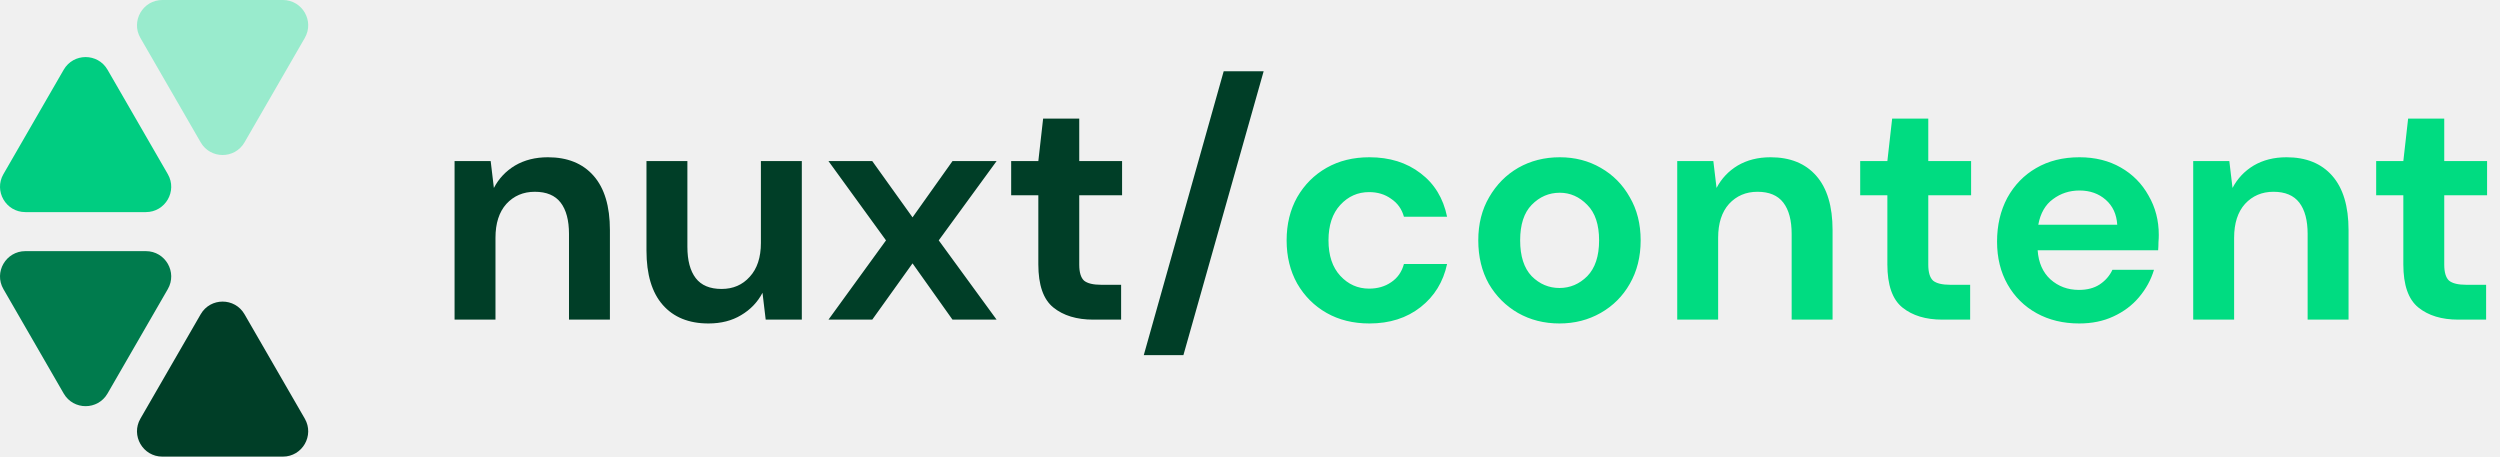
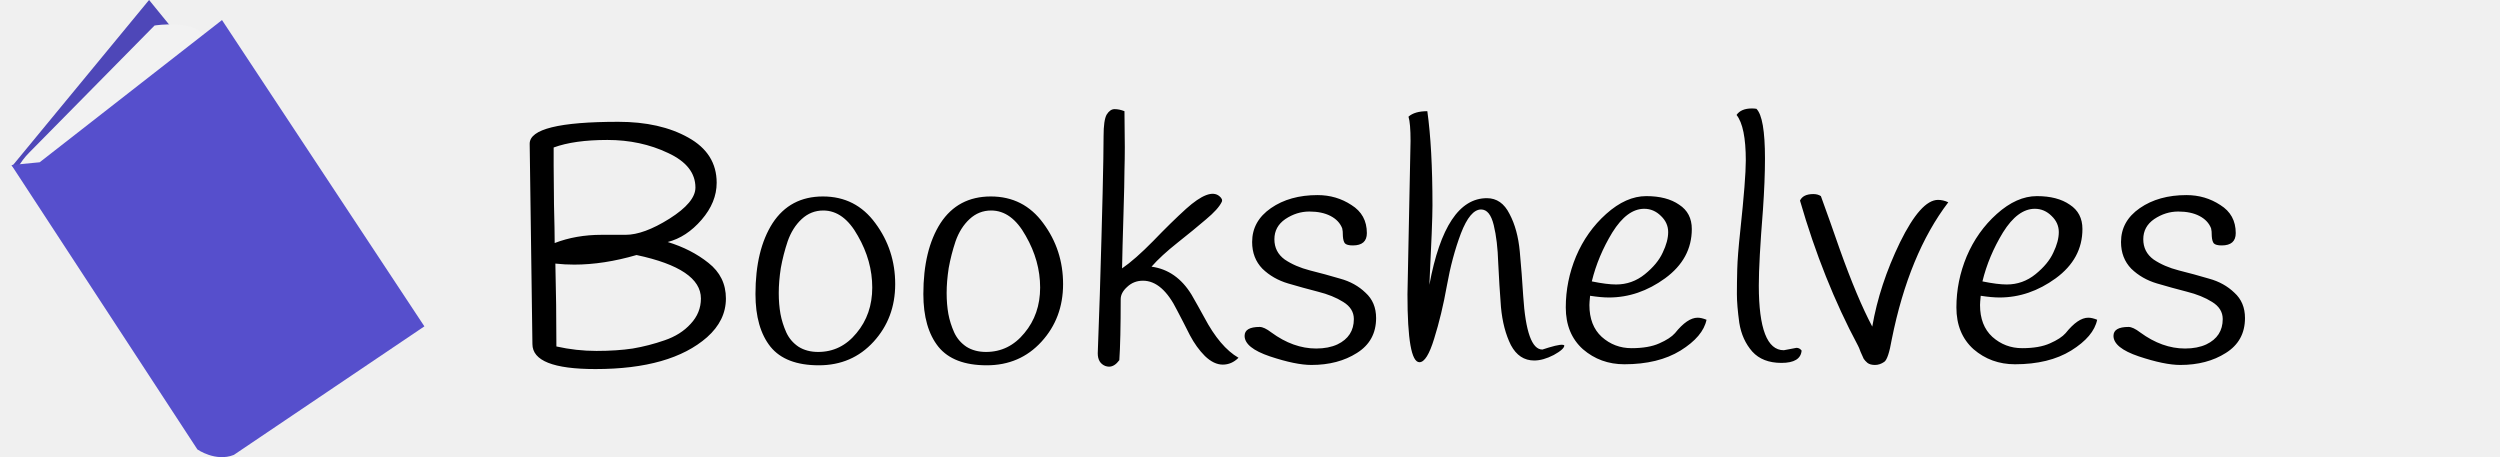
<svg xmlns="http://www.w3.org/2000/svg" width="219" height="40" viewBox="0 0 219 40" fill="none">
-   <g clip-path="url(#clip0)">
-     <path d="M14.7 15.254C15.553 16.732 14.486 18.58 12.78 18.58H2.22C0.514 18.58 -0.553 16.732 0.3 15.254L5.58 6.109C6.433 4.63 8.567 4.63 9.42 6.109L14.7 15.254Z" fill="#00CD81" />
-     <path d="M17.58 27.529C18.433 26.05 20.567 26.05 21.42 27.529L26.7 36.673C27.553 38.151 26.486 39.999 24.78 39.999H14.22C12.514 39.999 11.447 38.151 12.3 36.673L17.58 27.529Z" fill="#003E27" />
-     <path d="M21.42 12.47C20.567 13.948 18.433 13.948 17.58 12.47L12.3 3.325C11.447 1.847 12.514 0 14.22 0H24.78C26.486 0 27.553 1.847 26.7 3.325L21.42 12.47Z" fill="#99EBCD" />
-     <path d="M12.78 22C14.486 22 15.553 23.848 14.7 25.326L9.42 34.471C8.567 35.95 6.433 35.95 5.58 34.471L0.3 25.326C-0.553 23.848 0.514 22 2.22 22H12.78Z" fill="#007B4D" />
-     <path d="M39.82 28V14.112H42.984L43.264 16.464C43.693 15.643 44.309 14.989 45.112 14.504C45.933 14.019 46.895 13.776 47.996 13.776C49.713 13.776 51.048 14.317 52 15.4C52.952 16.483 53.428 18.069 53.428 20.16V28H49.844V20.496C49.844 19.301 49.601 18.387 49.116 17.752C48.631 17.117 47.875 16.8 46.848 16.8C45.84 16.8 45.009 17.155 44.356 17.864C43.721 18.573 43.404 19.563 43.404 20.832V28H39.82ZM70.239 14.112V28H67.075L66.795 25.648C66.366 26.469 65.74 27.123 64.919 27.608C64.117 28.093 63.164 28.336 62.063 28.336C60.346 28.336 59.011 27.795 58.059 26.712C57.107 25.629 56.631 24.043 56.631 21.952V14.112H60.215V21.616C60.215 22.811 60.458 23.725 60.943 24.36C61.428 24.995 62.184 25.312 63.211 25.312C64.219 25.312 65.04 24.957 65.675 24.248C66.329 23.539 66.655 22.549 66.655 21.28V14.112H70.239ZM72.574 28L77.614 21.056L72.574 14.112H76.41L79.938 19.04L83.438 14.112H87.302L82.234 21.056L87.302 28H83.438L79.938 23.072L76.41 28H72.574ZM95.774 28C94.318 28 93.151 27.645 92.274 26.936C91.396 26.227 90.958 24.967 90.958 23.156V17.108H88.578V14.112H90.958L91.378 10.388H94.542V14.112H98.294V17.108H94.542V23.184C94.542 23.856 94.682 24.323 94.962 24.584C95.26 24.827 95.764 24.948 96.474 24.948H98.21V28H95.774ZM100.195 31.108L107.195 6.244H110.695L103.667 31.108H100.195Z" fill="#003E27" />
-     <path d="M119.96 28.336C118.541 28.336 117.291 28.028 116.208 27.412C115.125 26.796 114.267 25.937 113.632 24.836C113.016 23.735 112.708 22.475 112.708 21.056C112.708 19.637 113.016 18.377 113.632 17.276C114.267 16.175 115.125 15.316 116.208 14.7C117.291 14.084 118.541 13.776 119.96 13.776C121.733 13.776 123.227 14.243 124.44 15.176C125.653 16.091 126.428 17.36 126.764 18.984H122.984C122.797 18.312 122.424 17.789 121.864 17.416C121.323 17.024 120.679 16.828 119.932 16.828C118.943 16.828 118.103 17.201 117.412 17.948C116.721 18.695 116.376 19.731 116.376 21.056C116.376 22.381 116.721 23.417 117.412 24.164C118.103 24.911 118.943 25.284 119.932 25.284C120.679 25.284 121.323 25.097 121.864 24.724C122.424 24.351 122.797 23.819 122.984 23.128H126.764C126.428 24.696 125.653 25.956 124.44 26.908C123.227 27.86 121.733 28.336 119.96 28.336ZM136.609 28.336C135.265 28.336 134.052 28.028 132.969 27.412C131.905 26.796 131.056 25.947 130.421 24.864C129.805 23.763 129.497 22.493 129.497 21.056C129.497 19.619 129.814 18.359 130.449 17.276C131.084 16.175 131.933 15.316 132.997 14.7C134.08 14.084 135.293 13.776 136.637 13.776C137.962 13.776 139.157 14.084 140.221 14.7C141.304 15.316 142.153 16.175 142.769 17.276C143.404 18.359 143.721 19.619 143.721 21.056C143.721 22.493 143.404 23.763 142.769 24.864C142.153 25.947 141.304 26.796 140.221 27.412C139.138 28.028 137.934 28.336 136.609 28.336ZM136.609 25.228C137.542 25.228 138.354 24.883 139.045 24.192C139.736 23.483 140.081 22.437 140.081 21.056C140.081 19.675 139.736 18.639 139.045 17.948C138.354 17.239 137.552 16.884 136.637 16.884C135.685 16.884 134.864 17.239 134.173 17.948C133.501 18.639 133.165 19.675 133.165 21.056C133.165 22.437 133.501 23.483 134.173 24.192C134.864 24.883 135.676 25.228 136.609 25.228ZM146.925 28V14.112H150.089L150.369 16.464C150.799 15.643 151.415 14.989 152.217 14.504C153.039 14.019 154 13.776 155.101 13.776C156.819 13.776 158.153 14.317 159.105 15.4C160.057 16.483 160.533 18.069 160.533 20.16V28H156.949V20.496C156.949 19.301 156.707 18.387 156.221 17.752C155.736 17.117 154.98 16.8 153.953 16.8C152.945 16.8 152.115 17.155 151.461 17.864C150.827 18.573 150.509 19.563 150.509 20.832V28H146.925ZM170.149 28C168.693 28 167.526 27.645 166.649 26.936C165.771 26.227 165.333 24.967 165.333 23.156V17.108H162.953V14.112H165.333L165.753 10.388H168.917V14.112H172.669V17.108H168.917V23.184C168.917 23.856 169.057 24.323 169.337 24.584C169.635 24.827 170.139 24.948 170.849 24.948H172.585V28H170.149ZM182.138 28.336C180.738 28.336 179.497 28.037 178.414 27.44C177.332 26.843 176.482 26.003 175.866 24.92C175.25 23.837 174.942 22.587 174.942 21.168C174.942 19.731 175.241 18.452 175.838 17.332C176.454 16.212 177.294 15.344 178.358 14.728C179.441 14.093 180.71 13.776 182.166 13.776C183.529 13.776 184.733 14.075 185.778 14.672C186.824 15.269 187.636 16.091 188.214 17.136C188.812 18.163 189.11 19.311 189.11 20.58C189.11 20.785 189.101 21 189.082 21.224C189.082 21.448 189.073 21.681 189.054 21.924H178.498C178.573 23.007 178.946 23.856 179.618 24.472C180.309 25.088 181.14 25.396 182.11 25.396C182.838 25.396 183.445 25.237 183.93 24.92C184.434 24.584 184.808 24.155 185.05 23.632H188.69C188.429 24.509 187.99 25.312 187.374 26.04C186.777 26.749 186.03 27.309 185.134 27.72C184.257 28.131 183.258 28.336 182.138 28.336ZM182.166 16.688C181.289 16.688 180.514 16.94 179.842 17.444C179.17 17.929 178.741 18.676 178.554 19.684H185.47C185.414 18.769 185.078 18.041 184.462 17.5C183.846 16.959 183.081 16.688 182.166 16.688ZM192.125 28V14.112H195.289L195.569 16.464C195.998 15.643 196.614 14.989 197.417 14.504C198.238 14.019 199.199 13.776 200.301 13.776C202.018 13.776 203.353 14.317 204.305 15.4C205.257 16.483 205.733 18.069 205.733 20.16V28H202.149V20.496C202.149 19.301 201.906 18.387 201.421 17.752C200.935 17.117 200.179 16.8 199.153 16.8C198.145 16.8 197.314 17.155 196.661 17.864C196.026 18.573 195.709 19.563 195.709 20.832V28H192.125ZM215.348 28C213.892 28 212.725 27.645 211.848 26.936C210.971 26.227 210.532 24.967 210.532 23.156V17.108H208.152V14.112H210.532L210.952 10.388H214.116V14.112H217.868V17.108H214.116V23.184C214.116 23.856 214.256 24.323 214.536 24.584C214.835 24.827 215.339 24.948 216.048 24.948H217.784V28H215.348Z" fill="#00DC81" />
+   <g clip-path="url(#clip0_606_12)">
+     <path d="M46.64 30.14L46.4 12.59C46.4 11.31 48.99 10.67 54.17 10.67C56.61 10.67 58.65 11.13 60.29 12.05C61.95 12.97 62.78 14.29 62.78 16.01C62.78 17.15 62.34 18.23 61.46 19.25C60.58 20.27 59.59 20.92 58.49 21.2C59.87 21.62 61.06 22.23 62.06 23.03C63.08 23.83 63.59 24.87 63.59 26.15C63.59 27.43 63.04 28.56 61.94 29.54C59.82 31.4 56.56 32.33 52.16 32.33C48.48 32.33 46.64 31.6 46.64 30.14ZM48.59 21.29C49.83 20.81 51.2 20.57 52.7 20.57C53.4 20.57 54.1 20.57 54.8 20.57C55.86 20.57 57.14 20.1 58.64 19.16C60.16 18.2 60.92 17.29 60.92 16.43C60.92 15.15 60.12 14.14 58.52 13.4C56.92 12.64 55.15 12.26 53.21 12.26C51.27 12.26 49.7 12.48 48.5 12.92C48.5 13.28 48.5 13.81 48.5 14.51C48.5 15.19 48.51 16.33 48.53 17.93C48.57 19.51 48.59 20.63 48.59 21.29ZM61.4 26.15C61.4 24.41 59.52 23.14 55.76 22.34C53.84 22.9 52.02 23.18 50.3 23.18C49.74 23.18 49.19 23.15 48.65 23.09C48.71 25.47 48.74 27.89 48.74 30.35C49.9 30.61 51.07 30.74 52.25 30.74C53.45 30.74 54.51 30.67 55.43 30.53C56.37 30.37 57.3 30.13 58.22 29.81C59.16 29.49 59.92 29.01 60.5 28.37C61.1 27.73 61.4 26.99 61.4 26.15ZM67.679 19.55C68.699 17.99 70.169 17.21 72.089 17.21C74.009 17.21 75.539 17.99 76.679 19.55C77.839 21.11 78.419 22.89 78.419 24.89C78.419 26.87 77.789 28.55 76.529 29.93C75.269 31.31 73.669 32 71.729 32C69.789 32 68.379 31.46 67.499 30.38C66.619 29.28 66.179 27.74 66.179 25.76C66.179 23.18 66.679 21.11 67.679 19.55ZM68.999 21.14C68.739 21.92 68.539 22.7 68.399 23.48C68.279 24.26 68.219 24.99 68.219 25.67C68.219 26.33 68.269 26.94 68.369 27.5C68.469 28.04 68.639 28.58 68.879 29.12C69.119 29.64 69.479 30.06 69.959 30.38C70.439 30.68 71.009 30.83 71.669 30.83C73.009 30.83 74.129 30.28 75.029 29.18C75.949 28.08 76.409 26.75 76.409 25.19C76.409 23.63 75.989 22.12 75.149 20.66C74.329 19.18 73.319 18.44 72.119 18.44C71.399 18.44 70.769 18.69 70.229 19.19C69.689 19.69 69.279 20.34 68.999 21.14ZM82.386 19.55C83.406 17.99 84.876 17.21 86.796 17.21C88.716 17.21 90.246 17.99 91.386 19.55C92.546 21.11 93.126 22.89 93.126 24.89C93.126 26.87 92.496 28.55 91.236 29.93C89.976 31.31 88.376 32 86.436 32C84.496 32 83.086 31.46 82.206 30.38C81.326 29.28 80.886 27.74 80.886 25.76C80.886 23.18 81.386 21.11 82.386 19.55ZM83.706 21.14C83.446 21.92 83.246 22.7 83.106 23.48C82.986 24.26 82.926 24.99 82.926 25.67C82.926 26.33 82.976 26.94 83.076 27.5C83.176 28.04 83.346 28.58 83.586 29.12C83.826 29.64 84.186 30.06 84.666 30.38C85.146 30.68 85.716 30.83 86.376 30.83C87.716 30.83 88.836 30.28 89.736 29.18C90.656 28.08 91.116 26.75 91.116 25.19C91.116 23.63 90.696 22.12 89.856 20.66C89.036 19.18 88.026 18.44 86.826 18.44C86.106 18.44 85.476 18.69 84.936 19.19C84.396 19.69 83.986 20.34 83.706 21.14ZM98.503 9.74C98.523 11.14 98.533 12.19 98.533 12.89C98.533 13.57 98.523 14.25 98.503 14.93C98.503 15.61 98.473 16.93 98.413 18.89C98.353 20.83 98.313 22.37 98.293 23.51C99.053 22.99 99.963 22.19 101.023 21.11C102.083 20.01 103.043 19.07 103.903 18.29C105.263 17.07 106.233 16.7 106.813 17.18C107.033 17.36 107.103 17.53 107.023 17.69C106.823 18.11 106.363 18.62 105.643 19.22C104.943 19.82 104.113 20.5 103.153 21.26C102.193 22.02 101.433 22.72 100.873 23.36C102.333 23.56 103.503 24.38 104.383 25.82C104.763 26.48 105.133 27.14 105.493 27.8C106.413 29.54 107.413 30.72 108.493 31.34C108.093 31.74 107.633 31.94 107.113 31.94C106.593 31.94 106.073 31.69 105.553 31.19C105.053 30.69 104.613 30.08 104.233 29.36C103.873 28.64 103.503 27.92 103.123 27.2C102.263 25.46 101.263 24.59 100.123 24.59C99.583 24.59 99.123 24.77 98.743 25.13C98.363 25.47 98.173 25.83 98.173 26.21C98.173 28.61 98.133 30.39 98.053 31.55C97.773 31.93 97.473 32.12 97.153 32.12C97.053 32.12 96.943 32.1 96.823 32.06C96.383 31.88 96.163 31.51 96.163 30.95C96.183 30.39 96.243 28.69 96.343 25.85C96.563 18.59 96.673 13.95 96.673 11.93C96.673 10.99 96.763 10.36 96.943 10.04C97.143 9.72 97.373 9.56 97.633 9.56C97.913 9.56 98.203 9.62 98.503 9.74ZM117.577 20C117.397 19.54 117.057 19.18 116.557 18.92C116.057 18.66 115.437 18.53 114.697 18.53C113.957 18.53 113.257 18.75 112.597 19.19C111.957 19.63 111.637 20.22 111.637 20.96C111.637 21.7 111.937 22.29 112.537 22.73C113.157 23.15 113.897 23.47 114.757 23.69C115.637 23.91 116.517 24.15 117.397 24.41C118.277 24.65 119.017 25.06 119.617 25.64C120.237 26.2 120.547 26.94 120.547 27.86C120.547 29.2 119.987 30.22 118.867 30.92C117.767 31.62 116.437 31.97 114.877 31.97C113.957 31.97 112.747 31.72 111.247 31.22C109.767 30.72 109.027 30.12 109.027 29.42C109.027 28.9 109.467 28.64 110.347 28.64C110.607 28.64 110.947 28.8 111.367 29.12C112.647 30.06 113.957 30.53 115.297 30.53C116.017 30.53 116.637 30.41 117.157 30.17C118.117 29.71 118.597 28.97 118.597 27.95C118.597 27.33 118.287 26.83 117.667 26.45C117.067 26.07 116.327 25.77 115.447 25.55C114.587 25.33 113.717 25.09 112.837 24.83C111.957 24.57 111.207 24.14 110.587 23.54C109.987 22.92 109.687 22.14 109.687 21.2C109.687 19.98 110.237 18.99 111.337 18.23C112.437 17.47 113.797 17.09 115.417 17.09C116.517 17.09 117.507 17.38 118.387 17.96C119.287 18.52 119.737 19.34 119.737 20.42C119.737 21.14 119.327 21.5 118.507 21.5C118.167 21.5 117.937 21.44 117.817 21.32C117.717 21.2 117.657 20.99 117.637 20.69C117.637 20.37 117.617 20.14 117.577 20ZM123.294 25.79L123.564 12.35C123.564 11.31 123.504 10.6 123.384 10.22C123.744 9.9 124.294 9.74 125.034 9.74C125.334 11.88 125.484 14.63 125.484 17.99C125.484 18.99 125.394 21.31 125.214 24.95C126.154 19.89 127.834 17.36 130.254 17.36C131.114 17.36 131.774 17.82 132.234 18.74C132.714 19.64 133.014 20.74 133.134 22.04C133.254 23.34 133.354 24.64 133.434 25.94C133.634 29.06 134.194 30.62 135.114 30.62C135.134 30.62 135.324 30.56 135.684 30.44C136.484 30.2 136.934 30.14 137.034 30.26C137.034 30.48 136.724 30.76 136.104 31.1C135.484 31.42 134.914 31.58 134.394 31.58C133.514 31.58 132.834 31.13 132.354 30.23C131.894 29.31 131.604 28.2 131.484 26.9C131.384 25.6 131.304 24.31 131.244 23.03C131.204 21.73 131.074 20.63 130.854 19.73C130.634 18.81 130.264 18.35 129.744 18.35C129.104 18.35 128.514 19.05 127.974 20.45C127.454 21.83 127.044 23.36 126.744 25.04C126.444 26.72 126.074 28.26 125.634 29.66C125.214 31.04 124.784 31.73 124.344 31.73C123.644 31.73 123.294 29.75 123.294 25.79ZM139.292 25.91C139.252 26.31 139.232 26.58 139.232 26.72C139.232 27.92 139.592 28.85 140.312 29.51C141.052 30.17 141.922 30.5 142.922 30.5C143.922 30.5 144.732 30.36 145.352 30.08C145.992 29.8 146.452 29.5 146.732 29.18C147.452 28.28 148.112 27.83 148.712 27.83C148.932 27.83 149.192 27.89 149.492 28.01C149.292 28.99 148.532 29.89 147.212 30.71C145.912 31.51 144.272 31.91 142.292 31.91C140.892 31.91 139.682 31.47 138.662 30.59C137.662 29.69 137.162 28.47 137.162 26.93C137.162 25.39 137.462 23.9 138.062 22.46C138.682 21 139.562 19.76 140.702 18.74C141.862 17.7 143.032 17.18 144.212 17.18C145.412 17.18 146.372 17.43 147.092 17.93C147.832 18.41 148.202 19.12 148.202 20.06C148.202 21.8 147.422 23.24 145.862 24.38C144.322 25.5 142.682 26.06 140.942 26.06C140.482 26.06 139.932 26.01 139.292 25.91ZM141.572 24.92C142.512 24.92 143.352 24.62 144.092 24.02C144.832 23.42 145.352 22.79 145.652 22.13C145.972 21.47 146.132 20.87 146.132 20.33C146.132 19.79 145.922 19.32 145.502 18.92C145.082 18.5 144.592 18.29 144.032 18.29C143.032 18.29 142.102 18.98 141.242 20.36C140.402 21.74 139.802 23.17 139.442 24.65C140.322 24.83 141.032 24.92 141.572 24.92ZM152.932 14.06C152.932 12.08 152.662 10.75 152.122 10.07C152.382 9.69 152.832 9.5 153.472 9.5C153.592 9.5 153.722 9.51 153.862 9.53C154.362 10.03 154.612 11.48 154.612 13.88C154.612 15.18 154.552 16.69 154.432 18.41C154.192 21.41 154.072 23.61 154.072 25.01C154.072 28.79 154.802 30.68 156.262 30.68C156.262 30.68 156.632 30.61 157.372 30.47C157.552 30.47 157.702 30.55 157.822 30.71C157.762 31.43 157.172 31.79 156.052 31.79C154.952 31.79 154.102 31.46 153.502 30.8C152.902 30.12 152.522 29.28 152.362 28.28C152.222 27.26 152.152 26.42 152.152 25.76C152.152 25.1 152.162 24.38 152.182 23.6C152.202 22.8 152.292 21.66 152.452 20.18C152.772 17.18 152.932 15.14 152.932 14.06ZM157.68 17.57C157.86 17.19 158.25 17 158.85 17C159.11 17 159.33 17.06 159.51 17.18C160.07 18.72 160.62 20.27 161.16 21.83C162.18 24.69 163.13 26.95 164.01 28.61C164.43 26.17 165.24 23.71 166.44 21.23C167.66 18.75 168.77 17.51 169.77 17.51C170.07 17.51 170.37 17.58 170.67 17.72C168.37 20.74 166.72 24.74 165.72 29.72C165.52 30.88 165.3 31.54 165.06 31.7C164.8 31.88 164.53 31.97 164.25 31.97C163.97 31.97 163.75 31.91 163.59 31.79C163.45 31.67 163.34 31.55 163.26 31.43C163.2 31.31 163.11 31.11 162.99 30.83C162.89 30.55 162.81 30.36 162.75 30.26C160.71 26.44 159.02 22.21 157.68 17.57ZM173.511 25.91C173.471 26.31 173.451 26.58 173.451 26.72C173.451 27.92 173.811 28.85 174.531 29.51C175.271 30.17 176.141 30.5 177.141 30.5C178.141 30.5 178.951 30.36 179.571 30.08C180.211 29.8 180.671 29.5 180.951 29.18C181.671 28.28 182.331 27.83 182.931 27.83C183.151 27.83 183.411 27.89 183.711 28.01C183.511 28.99 182.751 29.89 181.431 30.71C180.131 31.51 178.491 31.91 176.511 31.91C175.111 31.91 173.901 31.47 172.881 30.59C171.881 29.69 171.381 28.47 171.381 26.93C171.381 25.39 171.681 23.9 172.281 22.46C172.901 21 173.781 19.76 174.921 18.74C176.081 17.7 177.251 17.18 178.431 17.18C179.631 17.18 180.591 17.43 181.311 17.93C182.051 18.41 182.421 19.12 182.421 20.06C182.421 21.8 181.641 23.24 180.081 24.38C178.541 25.5 176.901 26.06 175.161 26.06C174.701 26.06 174.151 26.01 173.511 25.91ZM175.791 24.92C176.731 24.92 177.571 24.62 178.311 24.02C179.051 23.42 179.571 22.79 179.871 22.13C180.191 21.47 180.351 20.87 180.351 20.33C180.351 19.79 180.141 19.32 179.721 18.92C179.301 18.5 178.811 18.29 178.251 18.29C177.251 18.29 176.321 18.98 175.461 20.36C174.621 21.74 174.021 23.17 173.661 24.65C174.541 24.83 175.251 24.92 175.791 24.92ZM193.691 20C193.511 19.54 193.171 19.18 192.671 18.92C192.171 18.66 191.551 18.53 190.811 18.53C190.071 18.53 189.371 18.75 188.711 19.19C188.071 19.63 187.751 20.22 187.751 20.96C187.751 21.7 188.051 22.29 188.651 22.73C189.271 23.15 190.011 23.47 190.871 23.69C191.751 23.91 192.631 24.15 193.511 24.41C194.391 24.65 195.131 25.06 195.731 25.64C196.351 26.2 196.661 26.94 196.661 27.86C196.661 29.2 196.101 30.22 194.981 30.92C193.881 31.62 192.551 31.97 190.991 31.97C190.071 31.97 188.861 31.72 187.361 31.22C185.881 30.72 185.141 30.12 185.141 29.42C185.141 28.9 185.581 28.64 186.461 28.64C186.721 28.64 187.061 28.8 187.481 29.12C188.761 30.06 190.071 30.53 191.411 30.53C192.131 30.53 192.751 30.41 193.271 30.17C194.231 29.71 194.711 28.97 194.711 27.95C194.711 27.33 194.401 26.83 193.781 26.45C193.181 26.07 192.441 25.77 191.561 25.55C190.701 25.33 189.831 25.09 188.951 24.83C188.071 24.57 187.321 24.14 186.701 23.54C186.101 22.92 185.801 22.14 185.801 21.2C185.801 19.98 186.351 18.99 187.451 18.23C188.551 17.47 189.911 17.09 191.531 17.09C192.631 17.09 193.621 17.38 194.501 17.96C195.401 18.52 195.851 19.34 195.851 20.42C195.851 21.14 195.441 21.5 194.621 21.5C194.281 21.5 194.051 21.44 193.931 21.32C193.831 21.2 193.771 20.99 193.751 20.69C193.751 20.37 193.731 20.14 193.691 20Z" fill="black" />
+     <g clip-path="url(#clip1_606_12)">
+       <path d="M13.059 0L1.08 14.534L18.808 35.457L30.628 21.562L13.059 0Z" fill="#564FCC" />
+       <path opacity="0.1" d="M13.059 0L1.08 14.534L18.808 35.457L30.628 21.562L13.059 0Z" fill="black" />
+       <path d="M1.559 14.694C1.824 14.217 2.153 13.778 2.536 13.39L13.538 2.236C13.538 2.236 17.371 1.597 18.17 3.514L4.115 15.013L1.559 14.694Z" fill="#F2F2F2" />
+       <path d="M1 14.454L17.291 39.37C17.291 39.37 18.888 40.488 20.485 39.849L37.176 28.589L19.447 1.757L3.476 14.215L1 14.454Z" fill="#564FCC" />
+     </g>
  </g>
-   <defs>
-     <clipPath id="clip0">
-       <rect width="219" height="40" fill="white" />
-     </clipPath>
-   </defs>
</svg>
